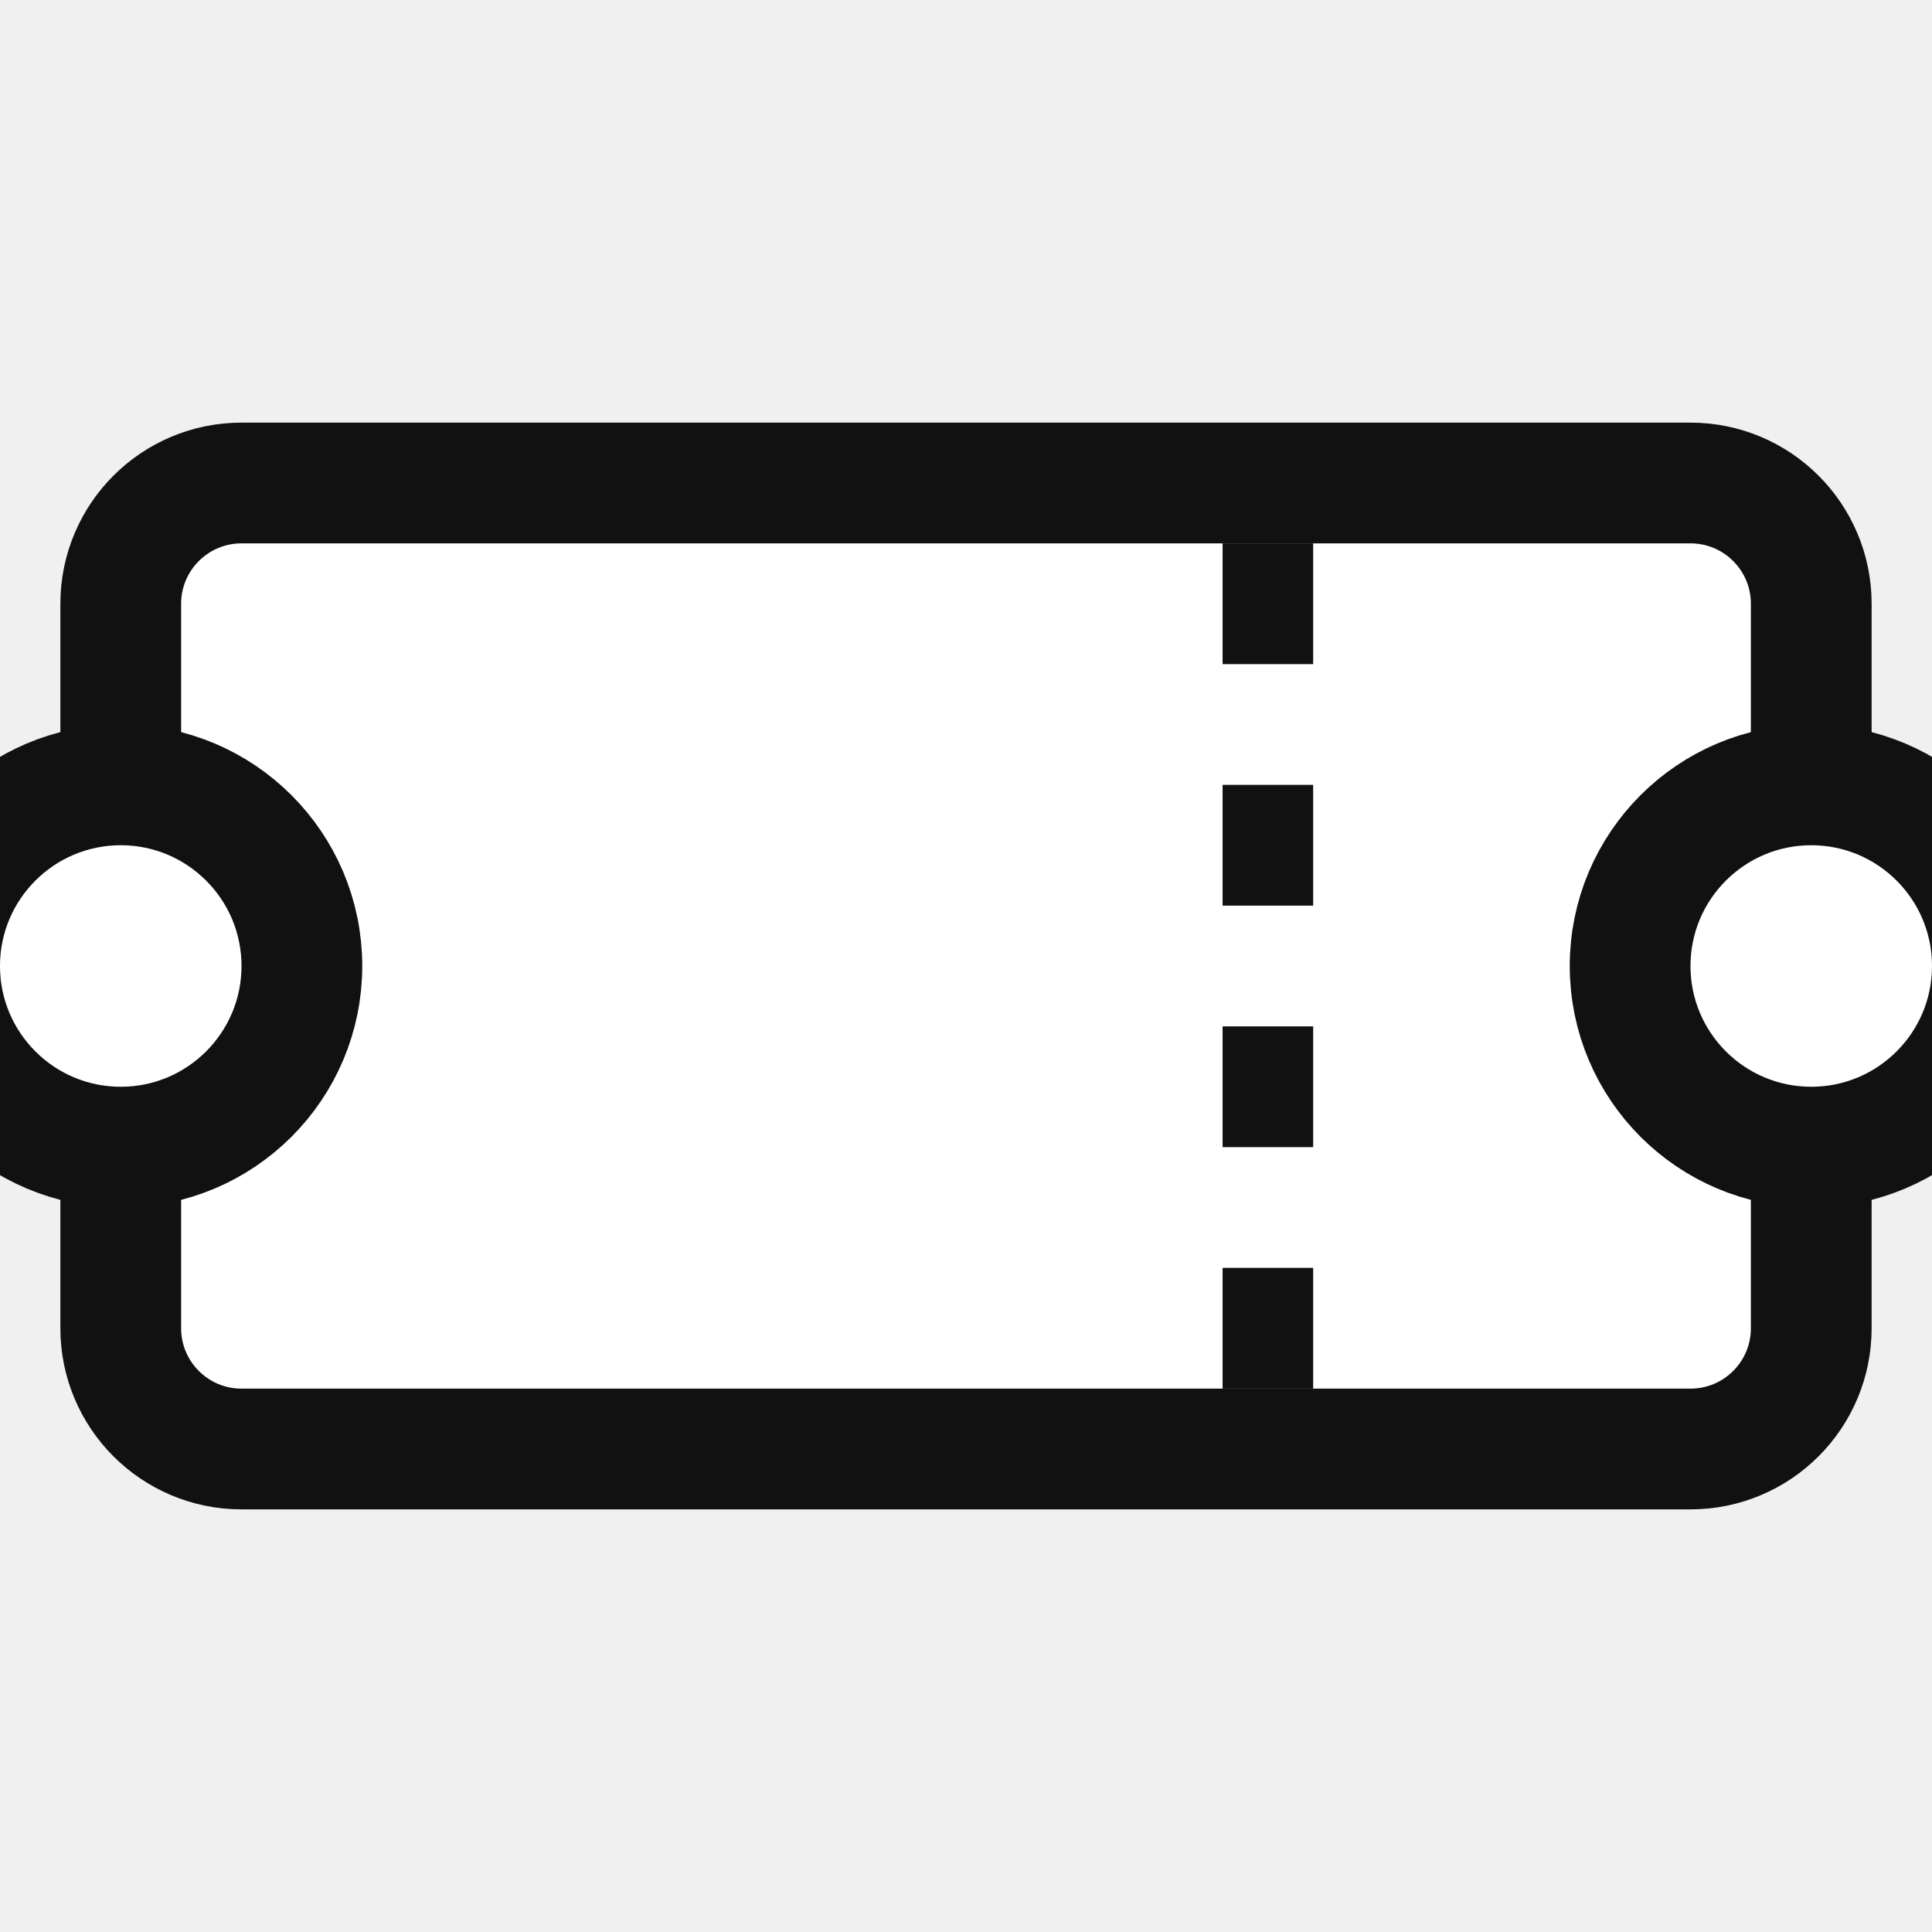
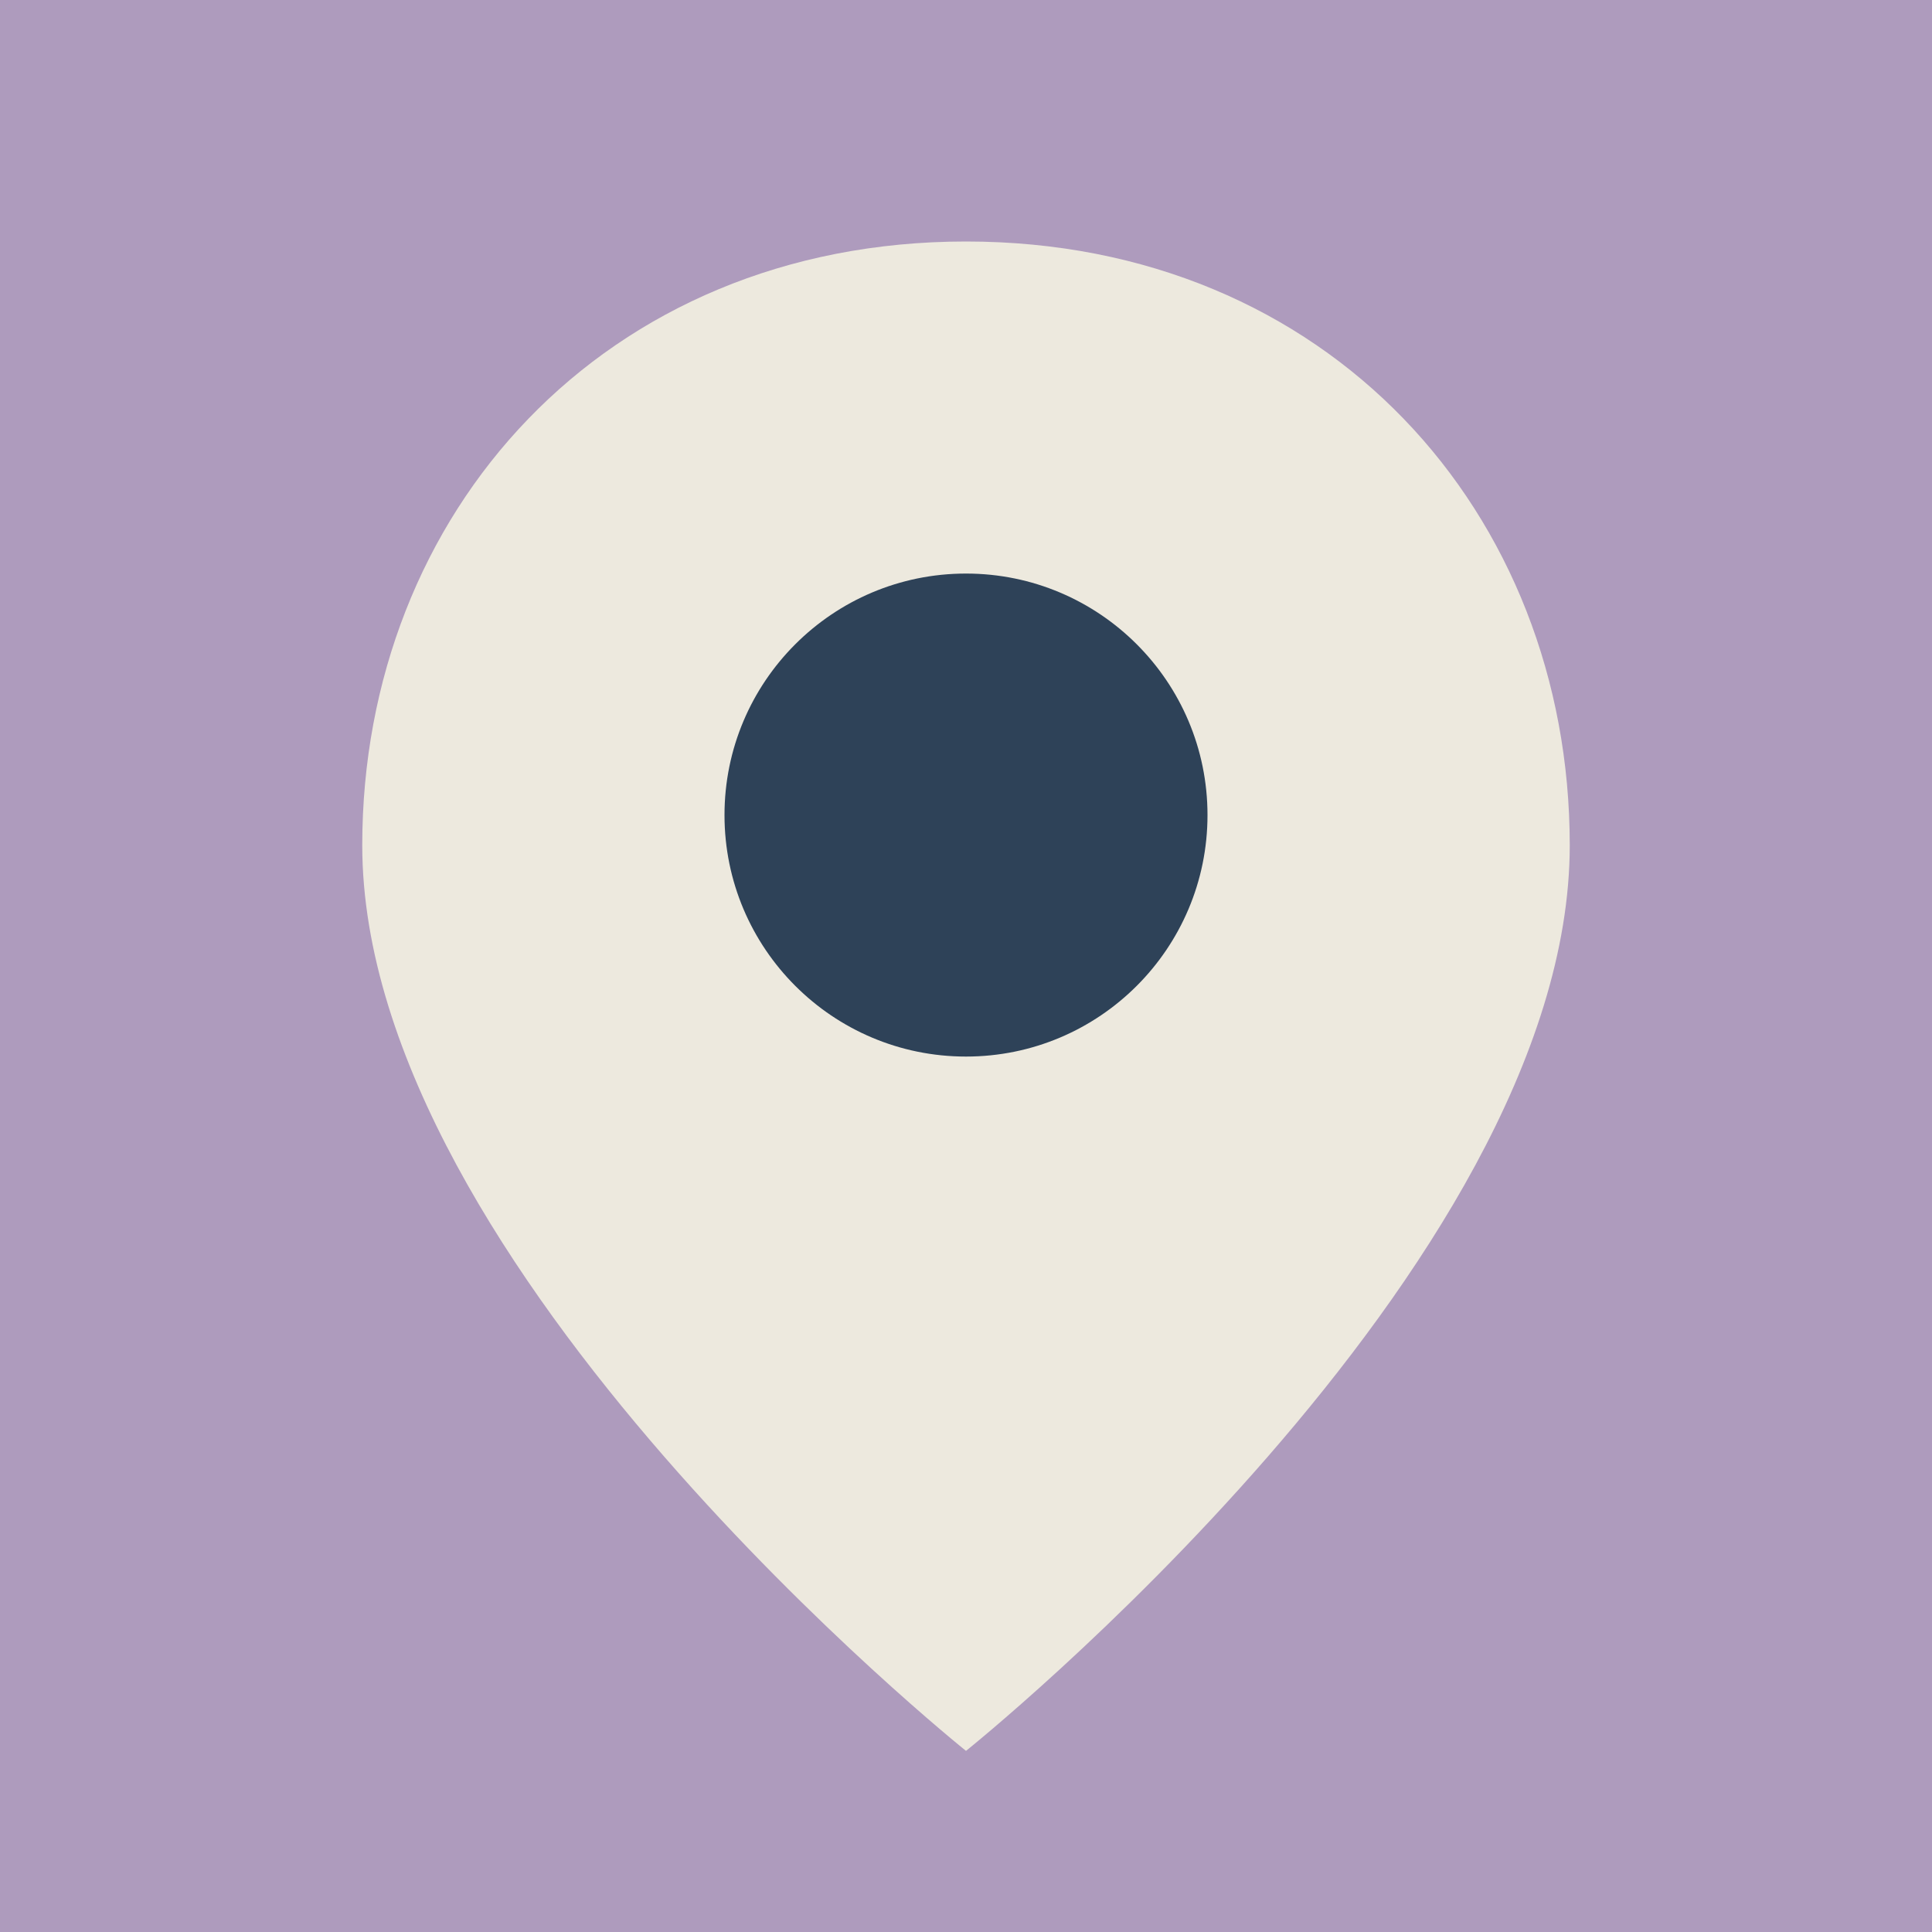
- <svg xmlns="http://www.w3.org/2000/svg" viewBox="0 0 32 32">
-   <rect x="2" y="8" width="28" height="16" rx="2" fill="#ffffff" stroke="#111111" stroke-width="2" />
-   <circle cx="2" cy="16" r="3" fill="#ffffff" stroke="#111111" stroke-width="2" />
-   <circle cx="30" cy="16" r="3" fill="#ffffff" stroke="#111111" stroke-width="2" />
-   <line x1="21" y1="9" x2="21" y2="23" stroke="#111111" stroke-width="1.5" stroke-dasharray="2,2" />
+ <svg xmlns="http://www.w3.org/2000/svg" viewBox="0 0 64 64">
+   <rect width="64" height="64" fill="#AE9BBD" />
+   <path d="M32 8 C20 8 12 17 12 28 C12 42 32 58 32 58 C32 58 52 42 52 28 C52 17 44 8 32 8 Z" fill="#EDE9DE" />
+   <circle cx="32" cy="27" r="8" fill="#2E4258" />
</svg>
